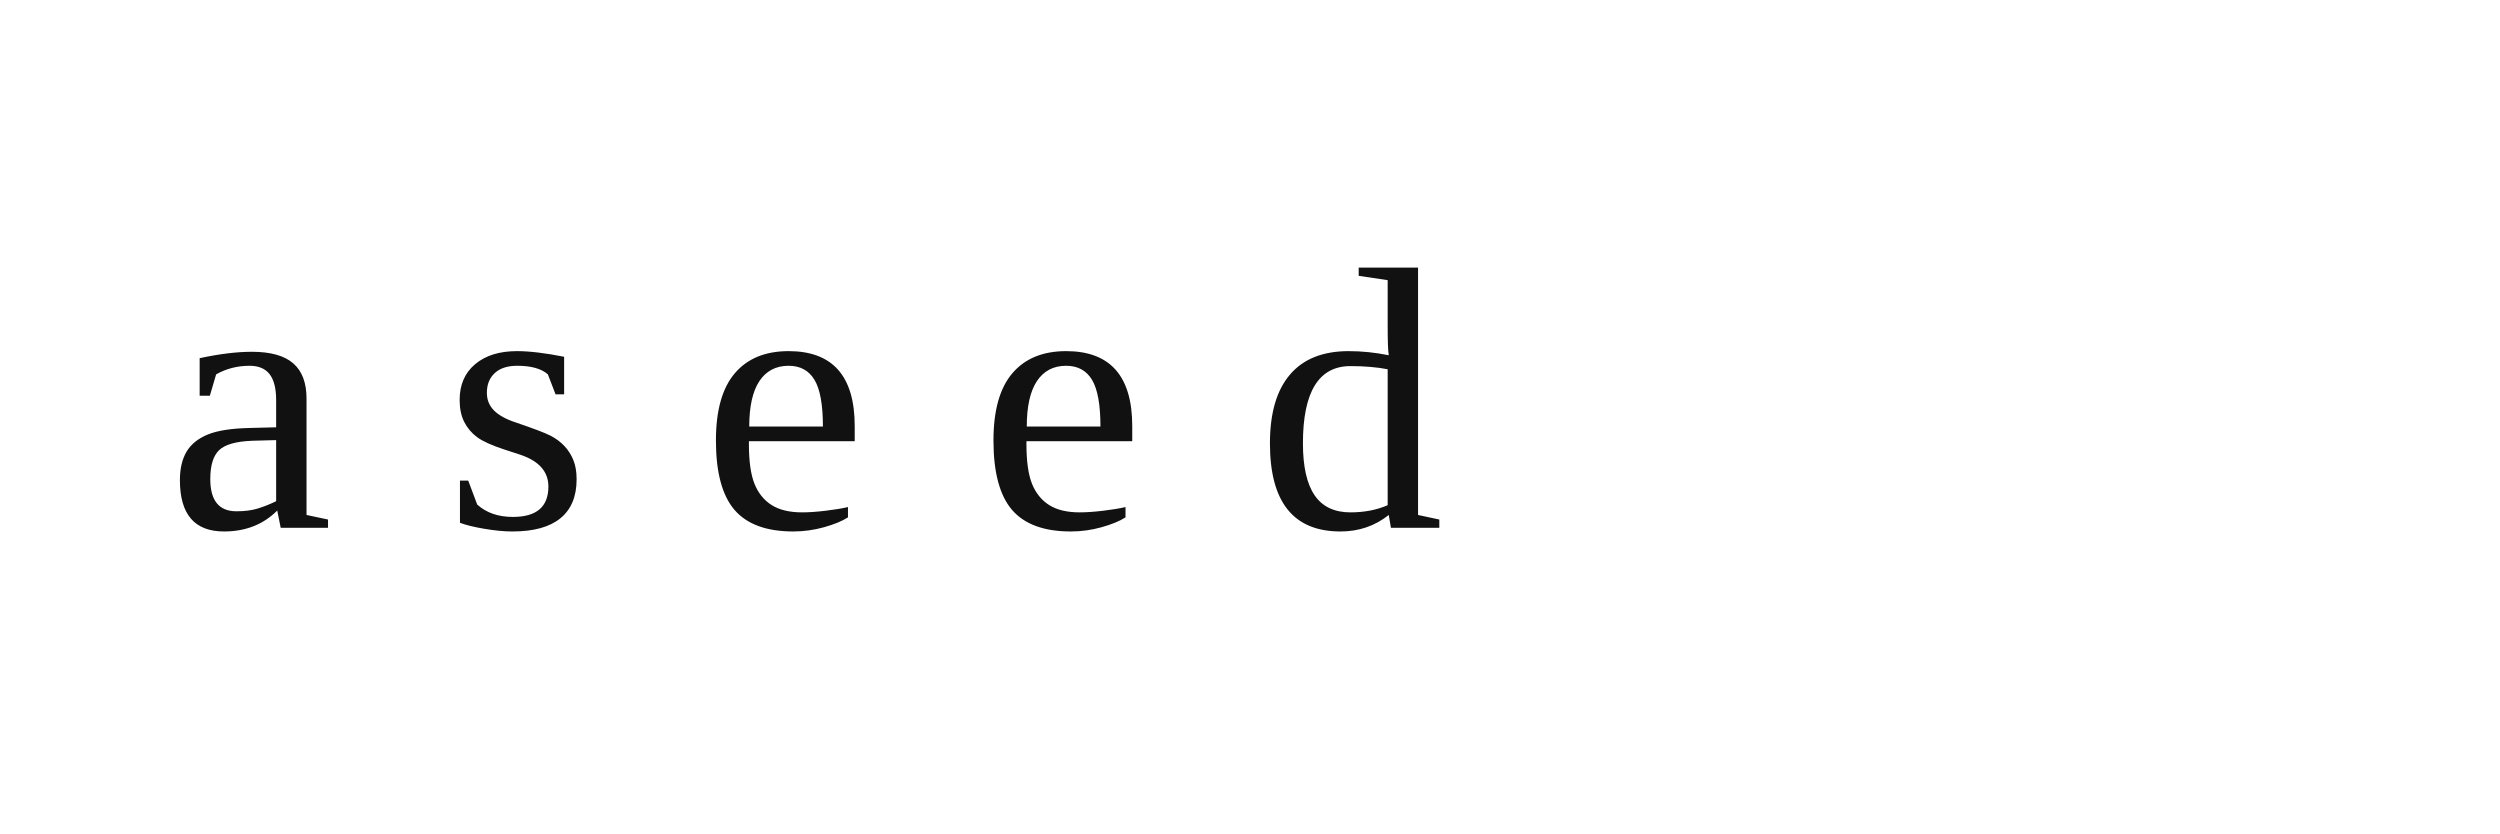
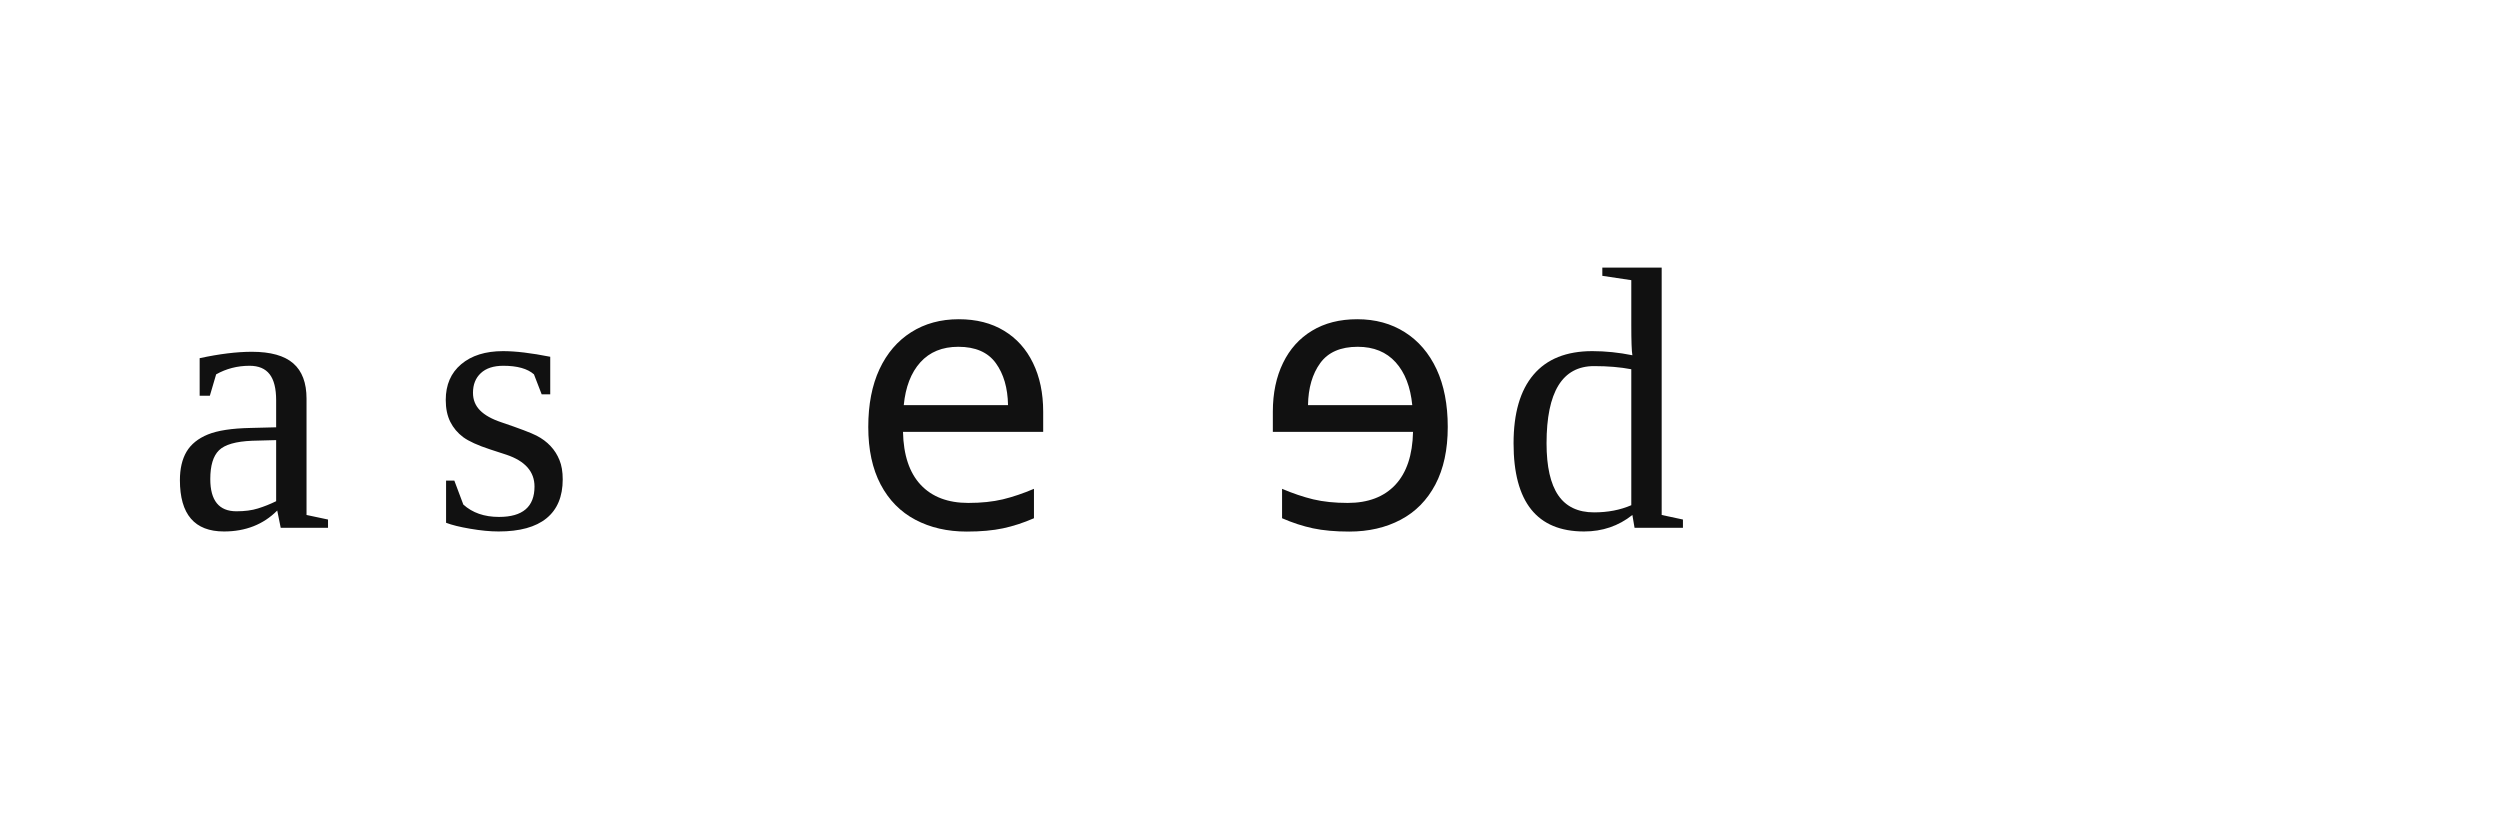
<svg xmlns="http://www.w3.org/2000/svg" viewBox="0 0 360 120">
-   <text x="24" y="76" font-family="Della Respira, Georgia, Times New Roman, serif" font-size="54" font-weight="300" letter-spacing="16" fill="#111111">aseed</text>
+   <text x="24" y="76" font-family="Della Respira, Georgia, Times New Roman, serif" font-size="54" letter-spacing="14" fill="#111111">as</text>
+   <text x="122" y="76" font-family="Jost, Century Gothic, Avenir Next, sans-serif" font-size="55" font-weight="300" letter-spacing="14" fill="#111111">e</text>
+   <text x="0" y="76" font-family="Jost, Century Gothic, Avenir Next, sans-serif" font-size="55" font-weight="300" fill="#111111" transform="translate(196,0) scale(-1,1)" text-anchor="middle">e</text>
+   <text x="216" y="76" font-family="Della Respira, Georgia, Times New Roman, serif" font-size="54" fill="#111111">d</text>
</svg>
